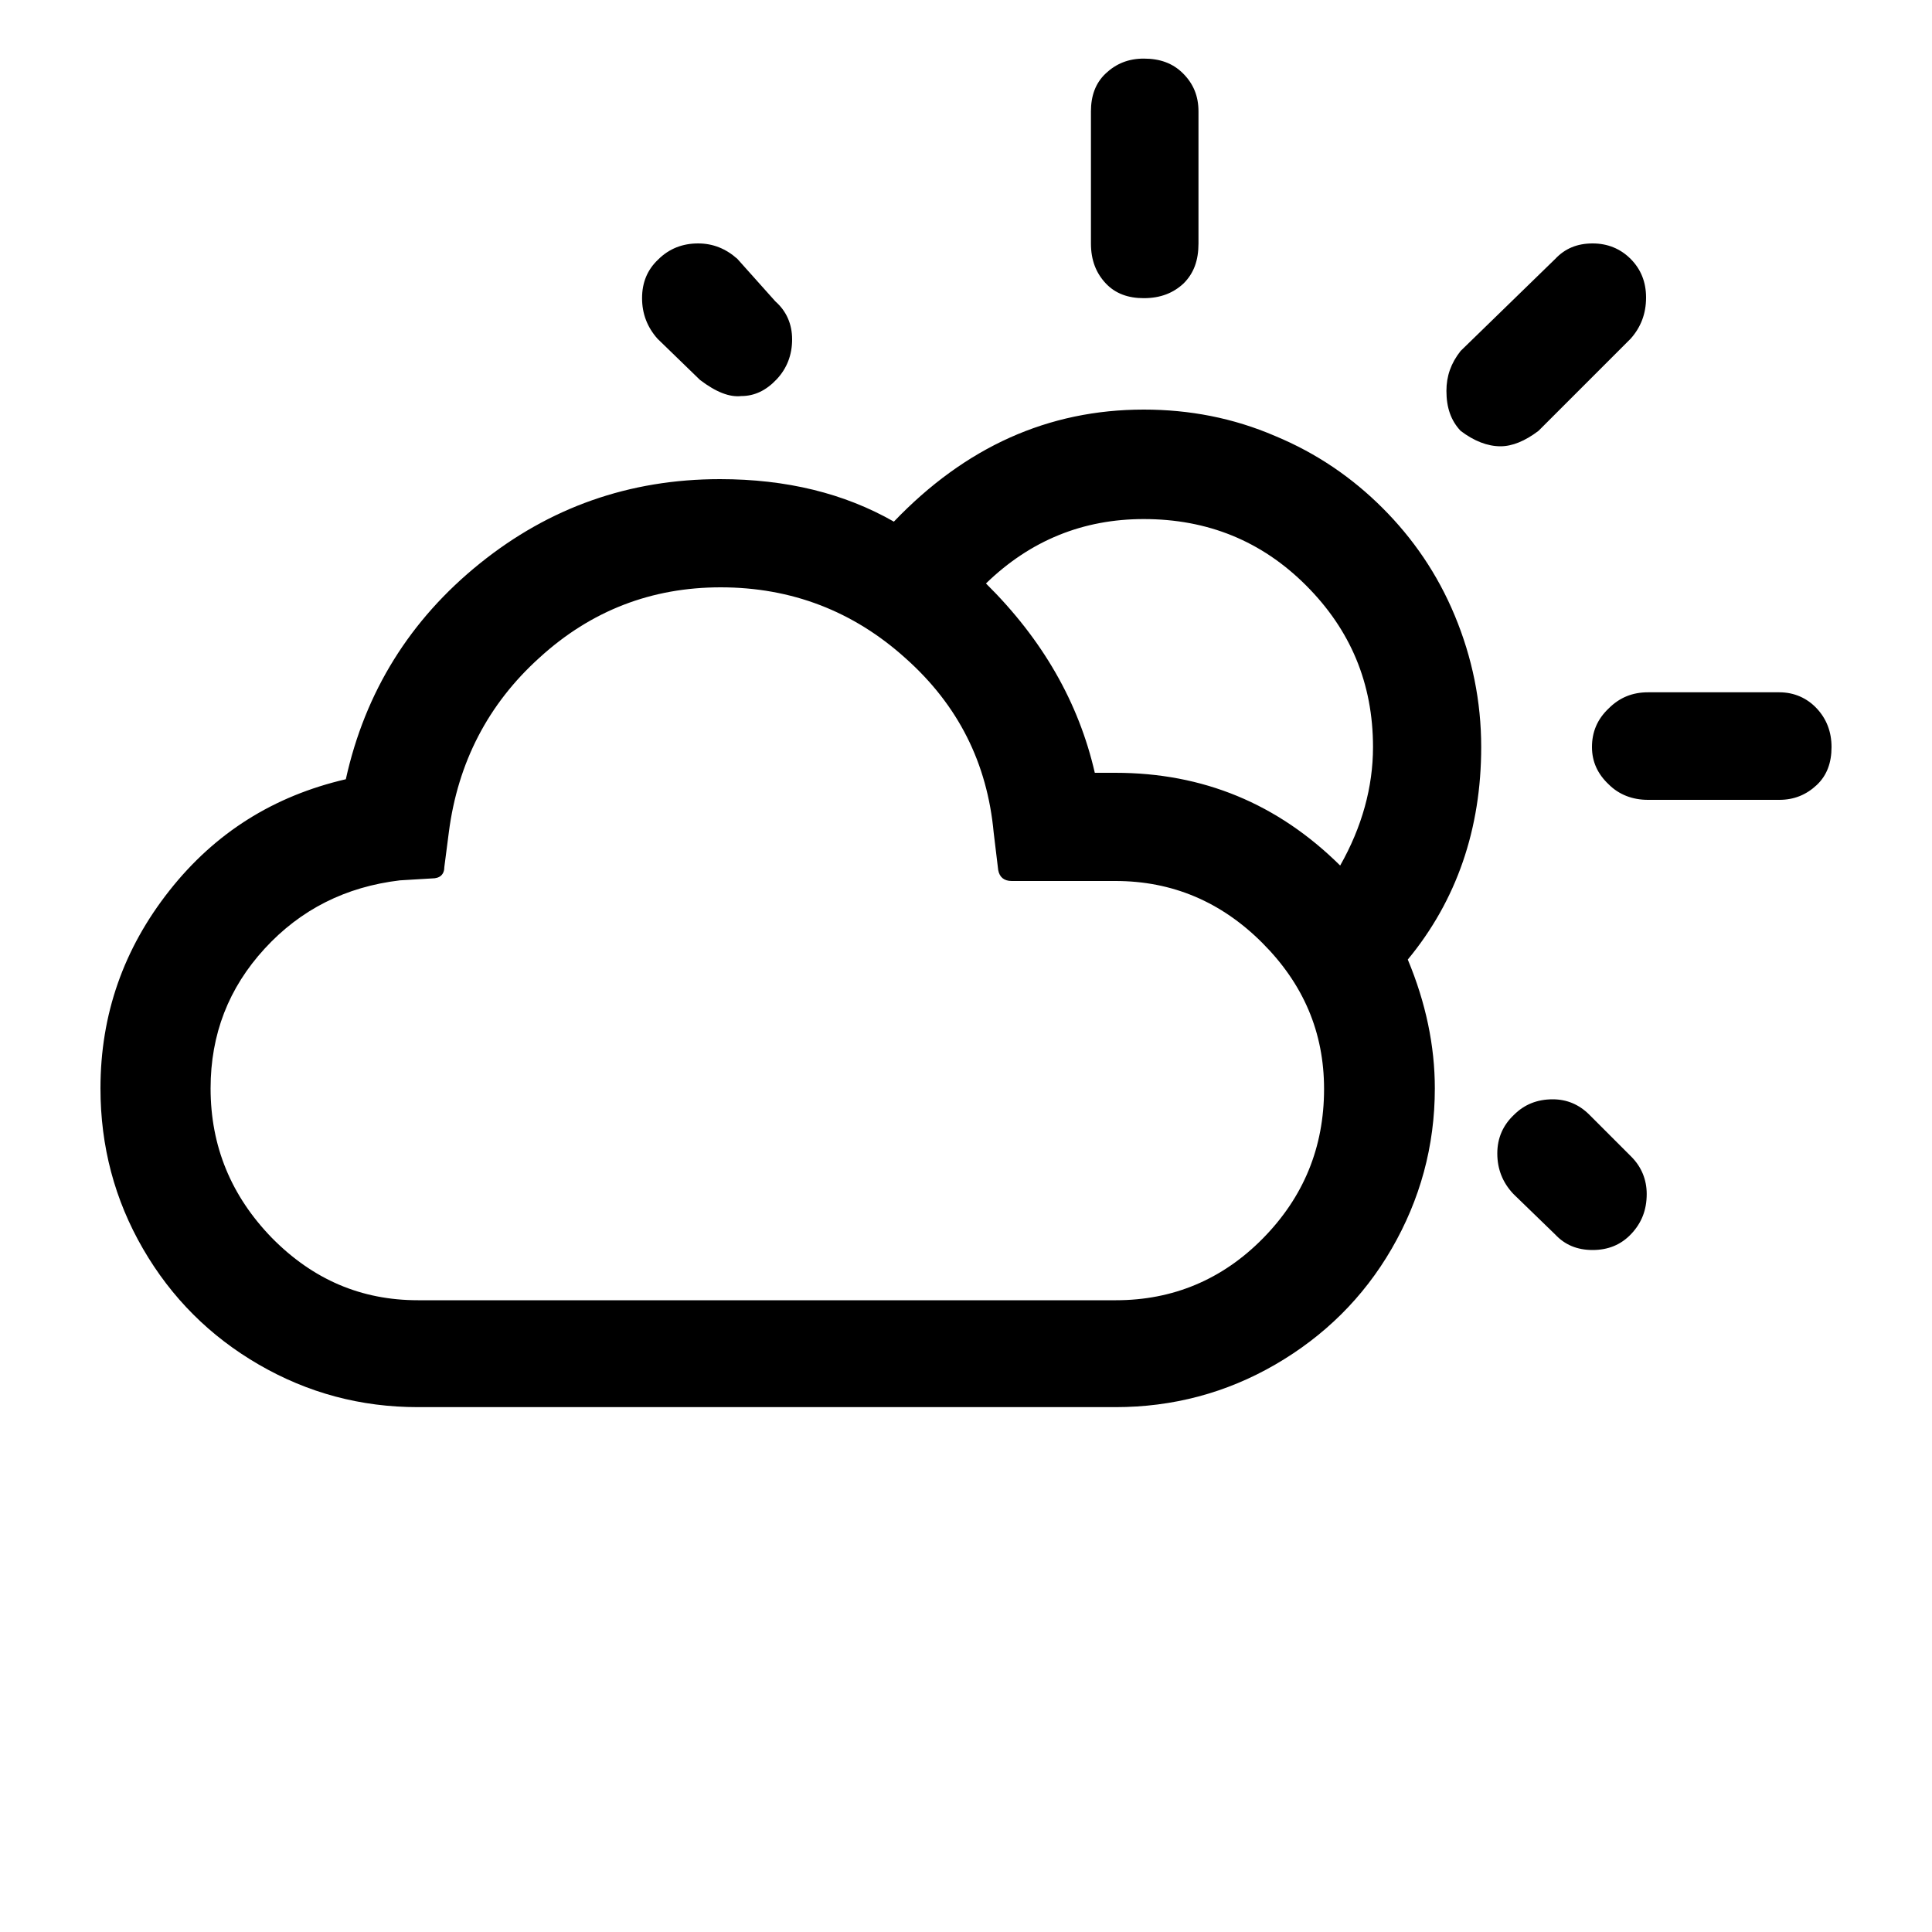
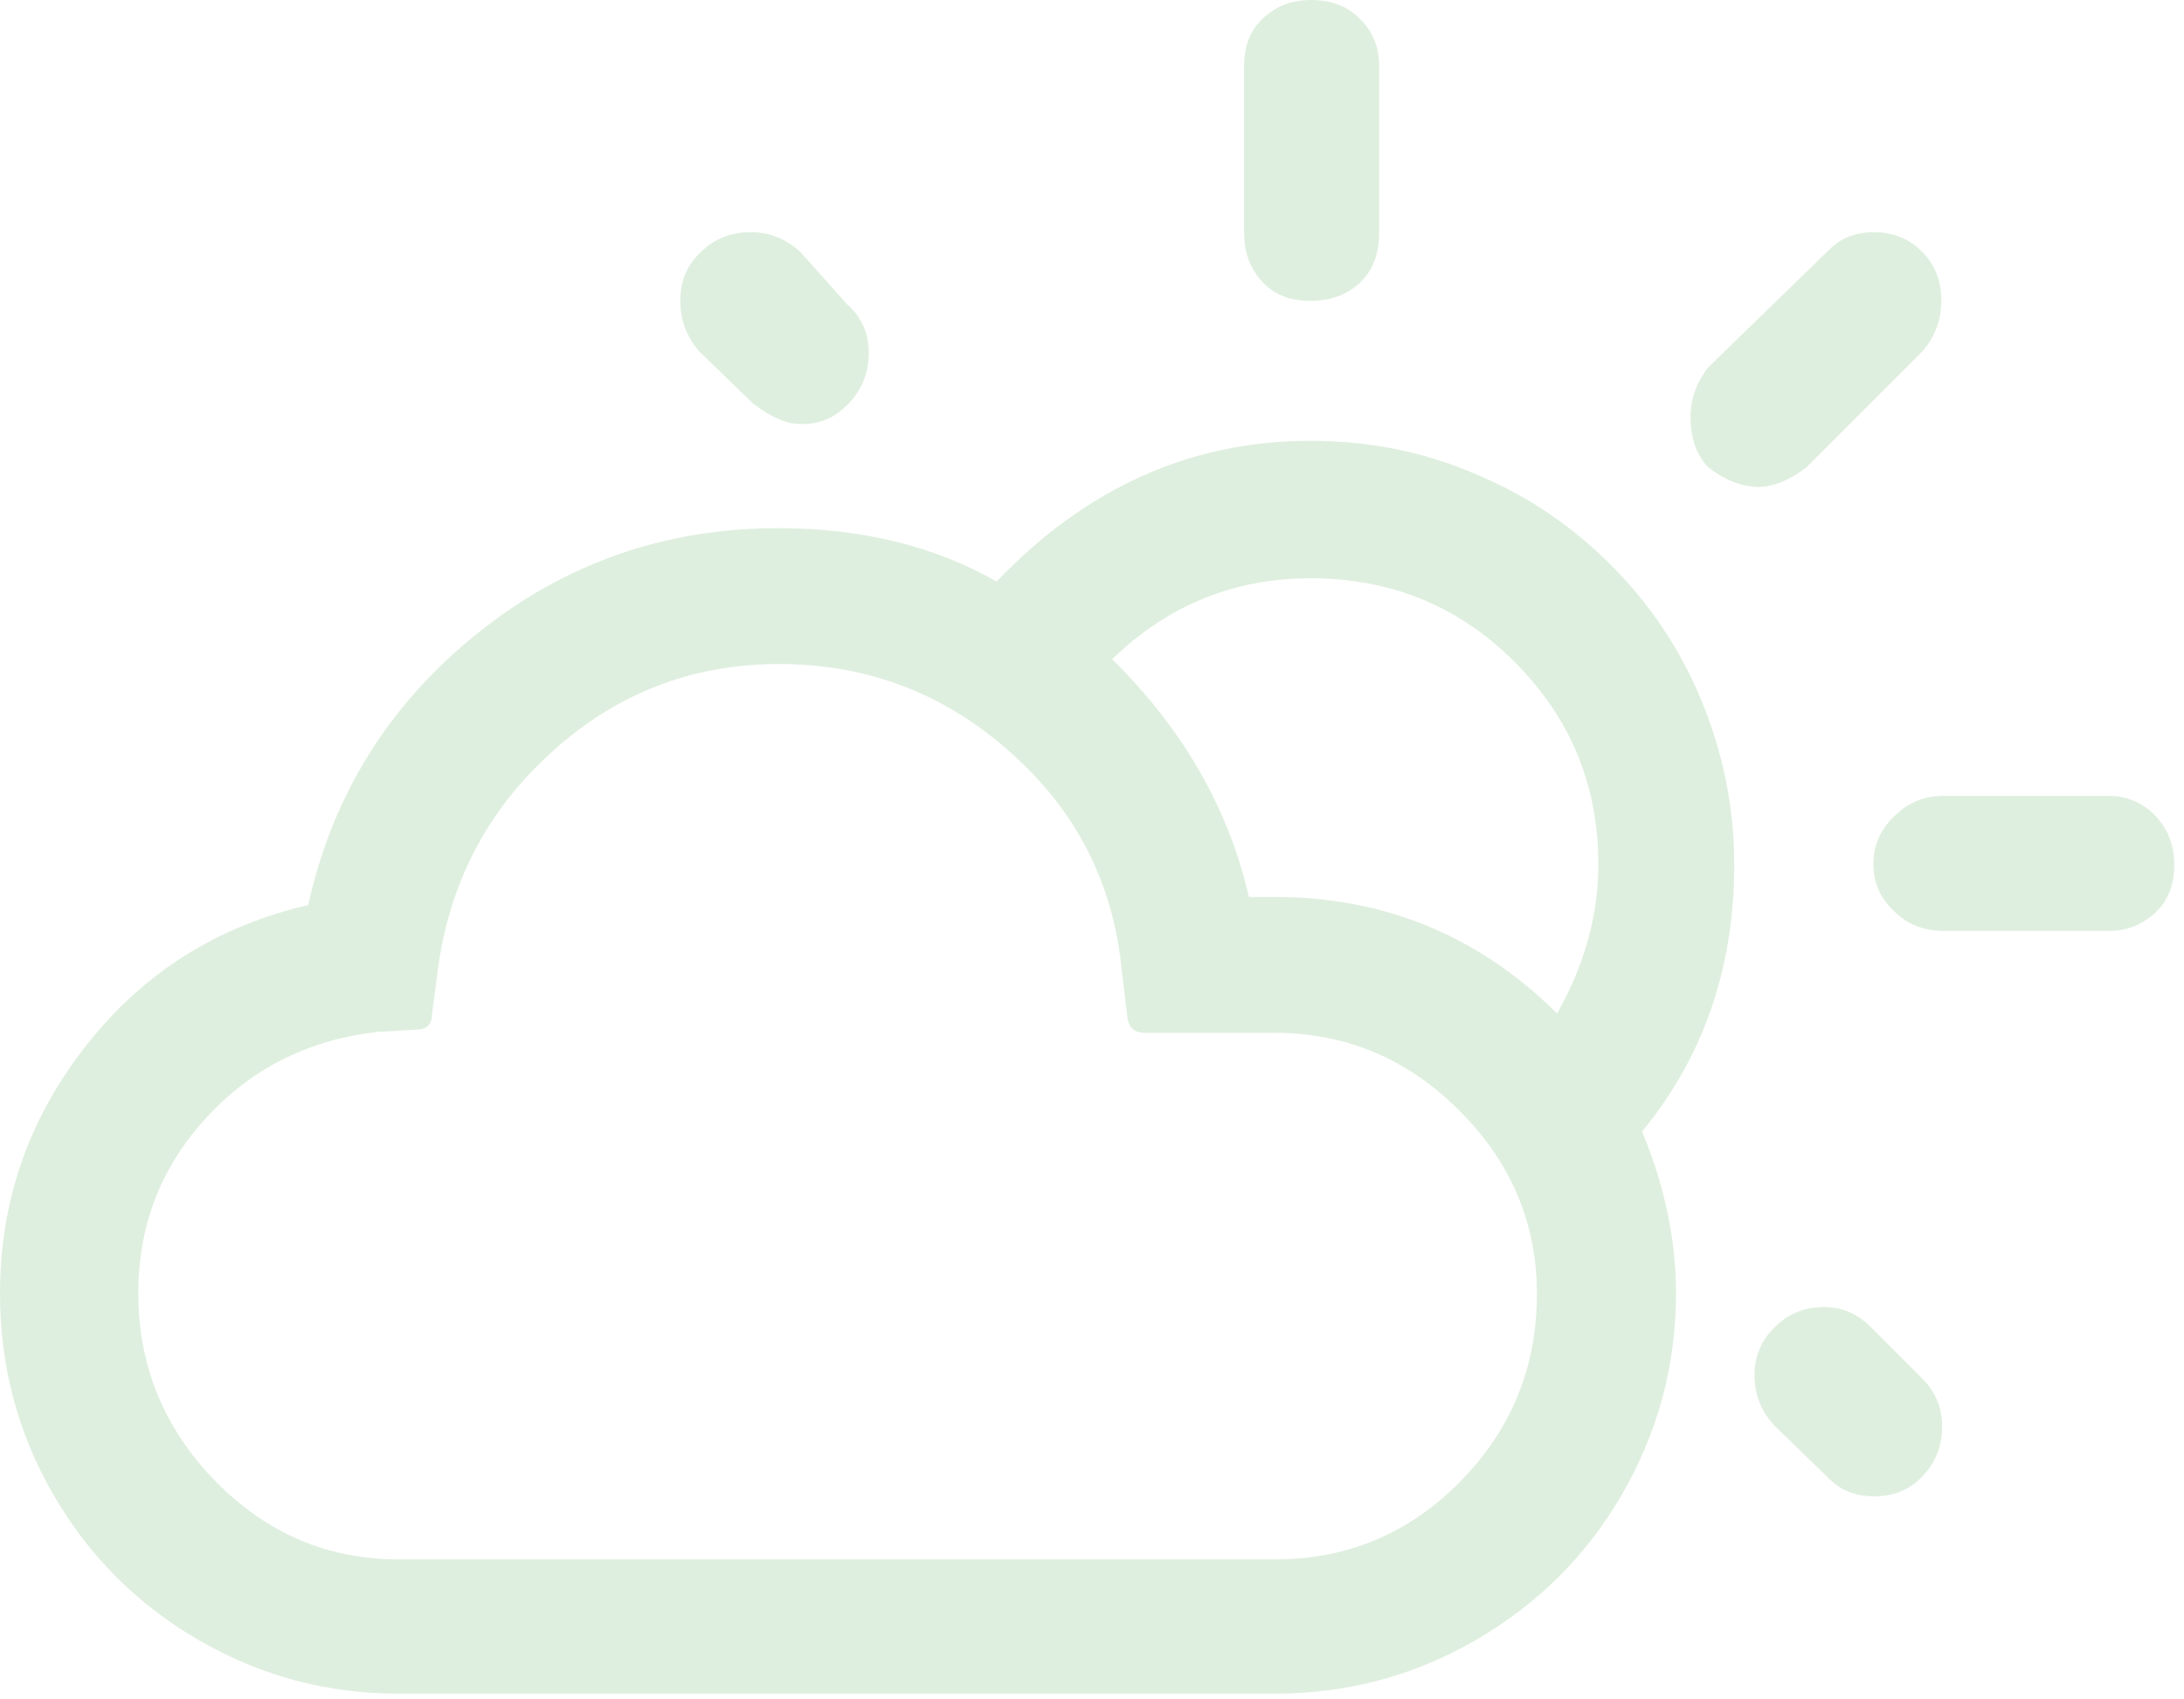
- <svg xmlns="http://www.w3.org/2000/svg" version="1.1" id="Layer_1" x="0px" y="0px" viewBox="0 0 30 30" style="enable-background:new 0 0 30 30;" xml:space="preserve">
-   <path d="M1.56,16.9c0,0.9,0.22,1.73,0.66,2.49s1.04,1.36,1.8,1.8c0.76,0.44,1.58,0.66,2.47,0.66h10.83c0.89,0,1.72-0.22,2.48-0.66  c0.76-0.44,1.37-1.04,1.81-1.8c0.44-0.76,0.67-1.59,0.67-2.49c0-0.66-0.14-1.33-0.42-2C22.62,13.98,23,12.87,23,11.6  c0-0.71-0.14-1.39-0.41-2.04c-0.27-0.65-0.65-1.2-1.12-1.67C21,7.42,20.45,7.04,19.8,6.77c-0.65-0.28-1.33-0.41-2.04-0.41  c-1.48,0-2.77,0.58-3.88,1.74c-0.77-0.44-1.67-0.66-2.7-0.66c-1.41,0-2.65,0.44-3.73,1.31c-1.08,0.87-1.78,1.99-2.08,3.35  c-1.12,0.26-2.03,0.83-2.74,1.73S1.56,15.75,1.56,16.9z M3.27,16.9c0-0.84,0.28-1.56,0.84-2.17c0.56-0.61,1.26-0.96,2.1-1.06  l0.5-0.03c0.12,0,0.19-0.06,0.19-0.18l0.07-0.54c0.14-1.08,0.61-1.99,1.41-2.71c0.8-0.73,1.74-1.09,2.81-1.09  c1.1,0,2.06,0.37,2.87,1.1c0.82,0.73,1.27,1.63,1.37,2.71l0.07,0.58c0.02,0.11,0.09,0.17,0.21,0.17h1.61c0.88,0,1.64,0.32,2.28,0.96  c0.64,0.64,0.96,1.39,0.96,2.27c0,0.91-0.32,1.68-0.95,2.32c-0.63,0.64-1.4,0.96-2.28,0.96H6.49c-0.88,0-1.63-0.32-2.27-0.97  C3.59,18.57,3.27,17.8,3.27,16.9z M9.97,4.63c0,0.24,0.08,0.45,0.24,0.63l0.66,0.64c0.25,0.19,0.46,0.27,0.64,0.25  c0.21,0,0.39-0.09,0.55-0.26s0.24-0.38,0.24-0.62c0-0.24-0.09-0.44-0.26-0.59l-0.59-0.66c-0.18-0.16-0.38-0.24-0.61-0.24  c-0.24,0-0.45,0.08-0.62,0.25C10.05,4.19,9.97,4.39,9.97,4.63z M15.31,9.06c0.69-0.67,1.51-1,2.45-1c0.99,0,1.83,0.34,2.52,1.03  c0.69,0.69,1.04,1.52,1.04,2.51c0,0.62-0.17,1.24-0.51,1.84C19.84,12.48,18.68,12,17.32,12H17C16.75,10.91,16.19,9.93,15.31,9.06z   M16.94,3.78c0,0.26,0.08,0.46,0.23,0.62s0.35,0.23,0.59,0.23c0.26,0,0.46-0.08,0.62-0.23c0.16-0.16,0.23-0.36,0.23-0.62V1.73  c0-0.24-0.08-0.43-0.24-0.59s-0.36-0.23-0.61-0.23c-0.24,0-0.43,0.08-0.59,0.23s-0.23,0.35-0.23,0.59V3.78z M22.46,6.07  c0,0.26,0.07,0.46,0.22,0.62c0.21,0.16,0.42,0.24,0.62,0.24c0.18,0,0.38-0.08,0.59-0.24l1.43-1.43c0.16-0.18,0.24-0.39,0.24-0.64  c0-0.24-0.08-0.44-0.24-0.6c-0.16-0.16-0.36-0.24-0.59-0.24c-0.24,0-0.43,0.08-0.58,0.24l-1.47,1.43  C22.53,5.64,22.46,5.84,22.46,6.07z M23.25,17.91c0,0.24,0.08,0.45,0.25,0.63l0.65,0.63c0.15,0.16,0.34,0.24,0.58,0.24  s0.44-0.08,0.6-0.25c0.16-0.17,0.24-0.37,0.24-0.62c0-0.22-0.08-0.42-0.24-0.58l-0.65-0.65c-0.16-0.16-0.35-0.24-0.57-0.24  c-0.24,0-0.44,0.08-0.6,0.24C23.34,17.47,23.25,17.67,23.25,17.91z M24.72,11.6c0,0.23,0.09,0.42,0.26,0.58  c0.16,0.16,0.37,0.24,0.61,0.24h2.04c0.23,0,0.42-0.08,0.58-0.23s0.23-0.35,0.23-0.59c0-0.24-0.08-0.44-0.23-0.6  s-0.35-0.25-0.58-0.25h-2.04c-0.24,0-0.44,0.08-0.61,0.25C24.8,11.17,24.72,11.37,24.72,11.6z" />
+ <svg xmlns="http://www.w3.org/2000/svg" width="27" height="21">
+   <g width="0" height="0">
+     <path fill="#dfefdf" id="imagebot_2" d="M 5.7220459037665705e-8 15.99 C 5.7220459037665705e-8 16.89 0.22 17.72 0.66 18.48 S 1.7 19.84 2.46 20.28 C 3.22 20.72 4.04 20.94 4.93 20.94 L 15.76 20.94 C 16.65 20.94 17.48 20.72 18.24 20.28 C 19 19.84 19.61 19.24 20.05 18.48 C 20.49 17.72 20.72 16.89 20.72 15.99 C 20.72 15.33 20.58 14.66 20.3 13.99 C 21.06 13.07 21.44 11.96 21.44 10.69 C 21.44 9.98 21.3 9.3 21.03 8.65 C 20.76 8 20.38 7.45 19.91 6.98 C 19.44 6.51 18.89 6.13 18.24 5.86 C 17.59 5.58 16.91 5.45 16.2 5.45 C 14.72 5.45 13.43 6.03 12.32 7.19 C 11.55 6.75 10.65 6.53 9.62 6.53 C 8.21 6.53 6.97 6.97 5.89 7.84 C 4.81 8.71 4.11 9.83 3.81 11.19 C 2.69 11.45 1.78 12.02 1.07 12.92 S 5.7220459037665705e-8 14.84 5.7220459037665705e-8 15.99 z M 1.71 15.99 C 1.71 15.15 1.99 14.43 2.55 13.82 C 3.11 13.21 3.81 12.86 4.65 12.76 L 5.15 12.73 C 5.27 12.73 5.34 12.67 5.34 12.55 L 5.41 12.01 C 5.55 10.93 6.02 10.02 6.82 9.3 C 7.62 8.57 8.56 8.21 9.63 8.21 C 10.73 8.21 11.69 8.58 12.5 9.31 C 13.32 10.04 13.77 10.94 13.87 12.02 L 13.94 12.6 C 13.96 12.71 14.03 12.77 14.15 12.77 L 15.76 12.77 C 16.64 12.77 17.4 13.09 18.04 13.73 C 18.68 14.37 19 15.12 19 16 C 19 16.91 18.68 17.68 18.05 18.32 C 17.42 18.96 16.65 19.28 15.77 19.28 L 4.93 19.28 C 4.05 19.28 3.3 18.96 2.66 18.31 C 2.03 17.66 1.71 16.89 1.71 15.99 z M 8.41 3.72 C 8.41 3.96 8.49 4.17 8.65 4.35 L 9.31 4.99 C 9.56 5.18 9.77 5.26 9.95 5.24 C 10.16 5.24 10.34 5.15 10.5 4.98 S 10.74 4.6 10.74 4.36 C 10.74 4.12 10.65 3.92 10.48 3.77 L 9.89 3.11 C 9.71 2.95 9.51 2.87 9.28 2.87 C 9.04 2.87 8.83 2.95 8.66 3.12 C 8.49 3.28 8.41 3.48 8.41 3.72 z M 13.75 8.15 C 14.44 7.48 15.26 7.15 16.2 7.15 C 17.19 7.15 18.03 7.49 18.72 8.18 C 19.41 8.87 19.76 9.7 19.76 10.69 C 19.76 11.31 19.59 11.93 19.25 12.53 C 18.28 11.57 17.12 11.09 15.76 11.09 L 15.44 11.09 C 15.19 10 14.63 9.02 13.75 8.15 z M 15.38 2.87 C 15.38 3.13 15.46 3.33 15.61 3.49 S 15.96 3.72 16.2 3.72 C 16.46 3.72 16.66 3.64 16.82 3.49 C 16.98 3.33 17.05 3.13 17.05 2.87 L 17.05 0.82 C 17.05 0.58 16.97 0.39 16.81 0.23 S 16.45 -2.622604367008563e-8 16.2 -2.622604367008563e-8 C 15.96 -2.622604367008563e-8 15.77 0.08 15.61 0.23 S 15.38 0.58 15.38 0.82 L 15.38 2.87 z M 20.9 5.16 C 20.9 5.42 20.97 5.62 21.12 5.78 C 21.33 5.94 21.54 6.02 21.74 6.02 C 21.92 6.02 22.12 5.94 22.33 5.78 L 23.76 4.35 C 23.92 4.17 24 3.96 24 3.71 C 24 3.47 23.92 3.27 23.76 3.11 C 23.6 2.95 23.4 2.87 23.17 2.87 C 22.93 2.87 22.74 2.95 22.59 3.11 L 21.12 4.54 C 20.97 4.73 20.9 4.93 20.9 5.16 z M 21.69 17 C 21.69 17.24 21.77 17.45 21.94 17.63 L 22.59 18.26 C 22.74 18.42 22.93 18.5 23.17 18.5 S 23.61 18.42 23.77 18.25 C 23.93 18.08 24.01 17.88 24.01 17.63 C 24.01 17.41 23.93 17.21 23.77 17.05 L 23.12 16.4 C 22.96 16.24 22.77 16.16 22.55 16.16 C 22.31 16.16 22.11 16.24 21.95 16.4 C 21.78 16.56 21.69 16.76 21.69 17 z M 23.16 10.69 C 23.16 10.92 23.25 11.11 23.42 11.27 C 23.58 11.43 23.79 11.51 24.03 11.51 L 26.07 11.51 C 26.3 11.51 26.49 11.43 26.65 11.28 S 26.88 10.93 26.88 10.69 C 26.88 10.45 26.8 10.25 26.65 10.09 S 26.3 9.84 26.07 9.84 L 24.03 9.84 C 23.79 9.84 23.59 9.92 23.42 10.09 C 23.24 10.26 23.16 10.46 23.16 10.69 z" width="0" height="0" />
+   </g>
</svg>
